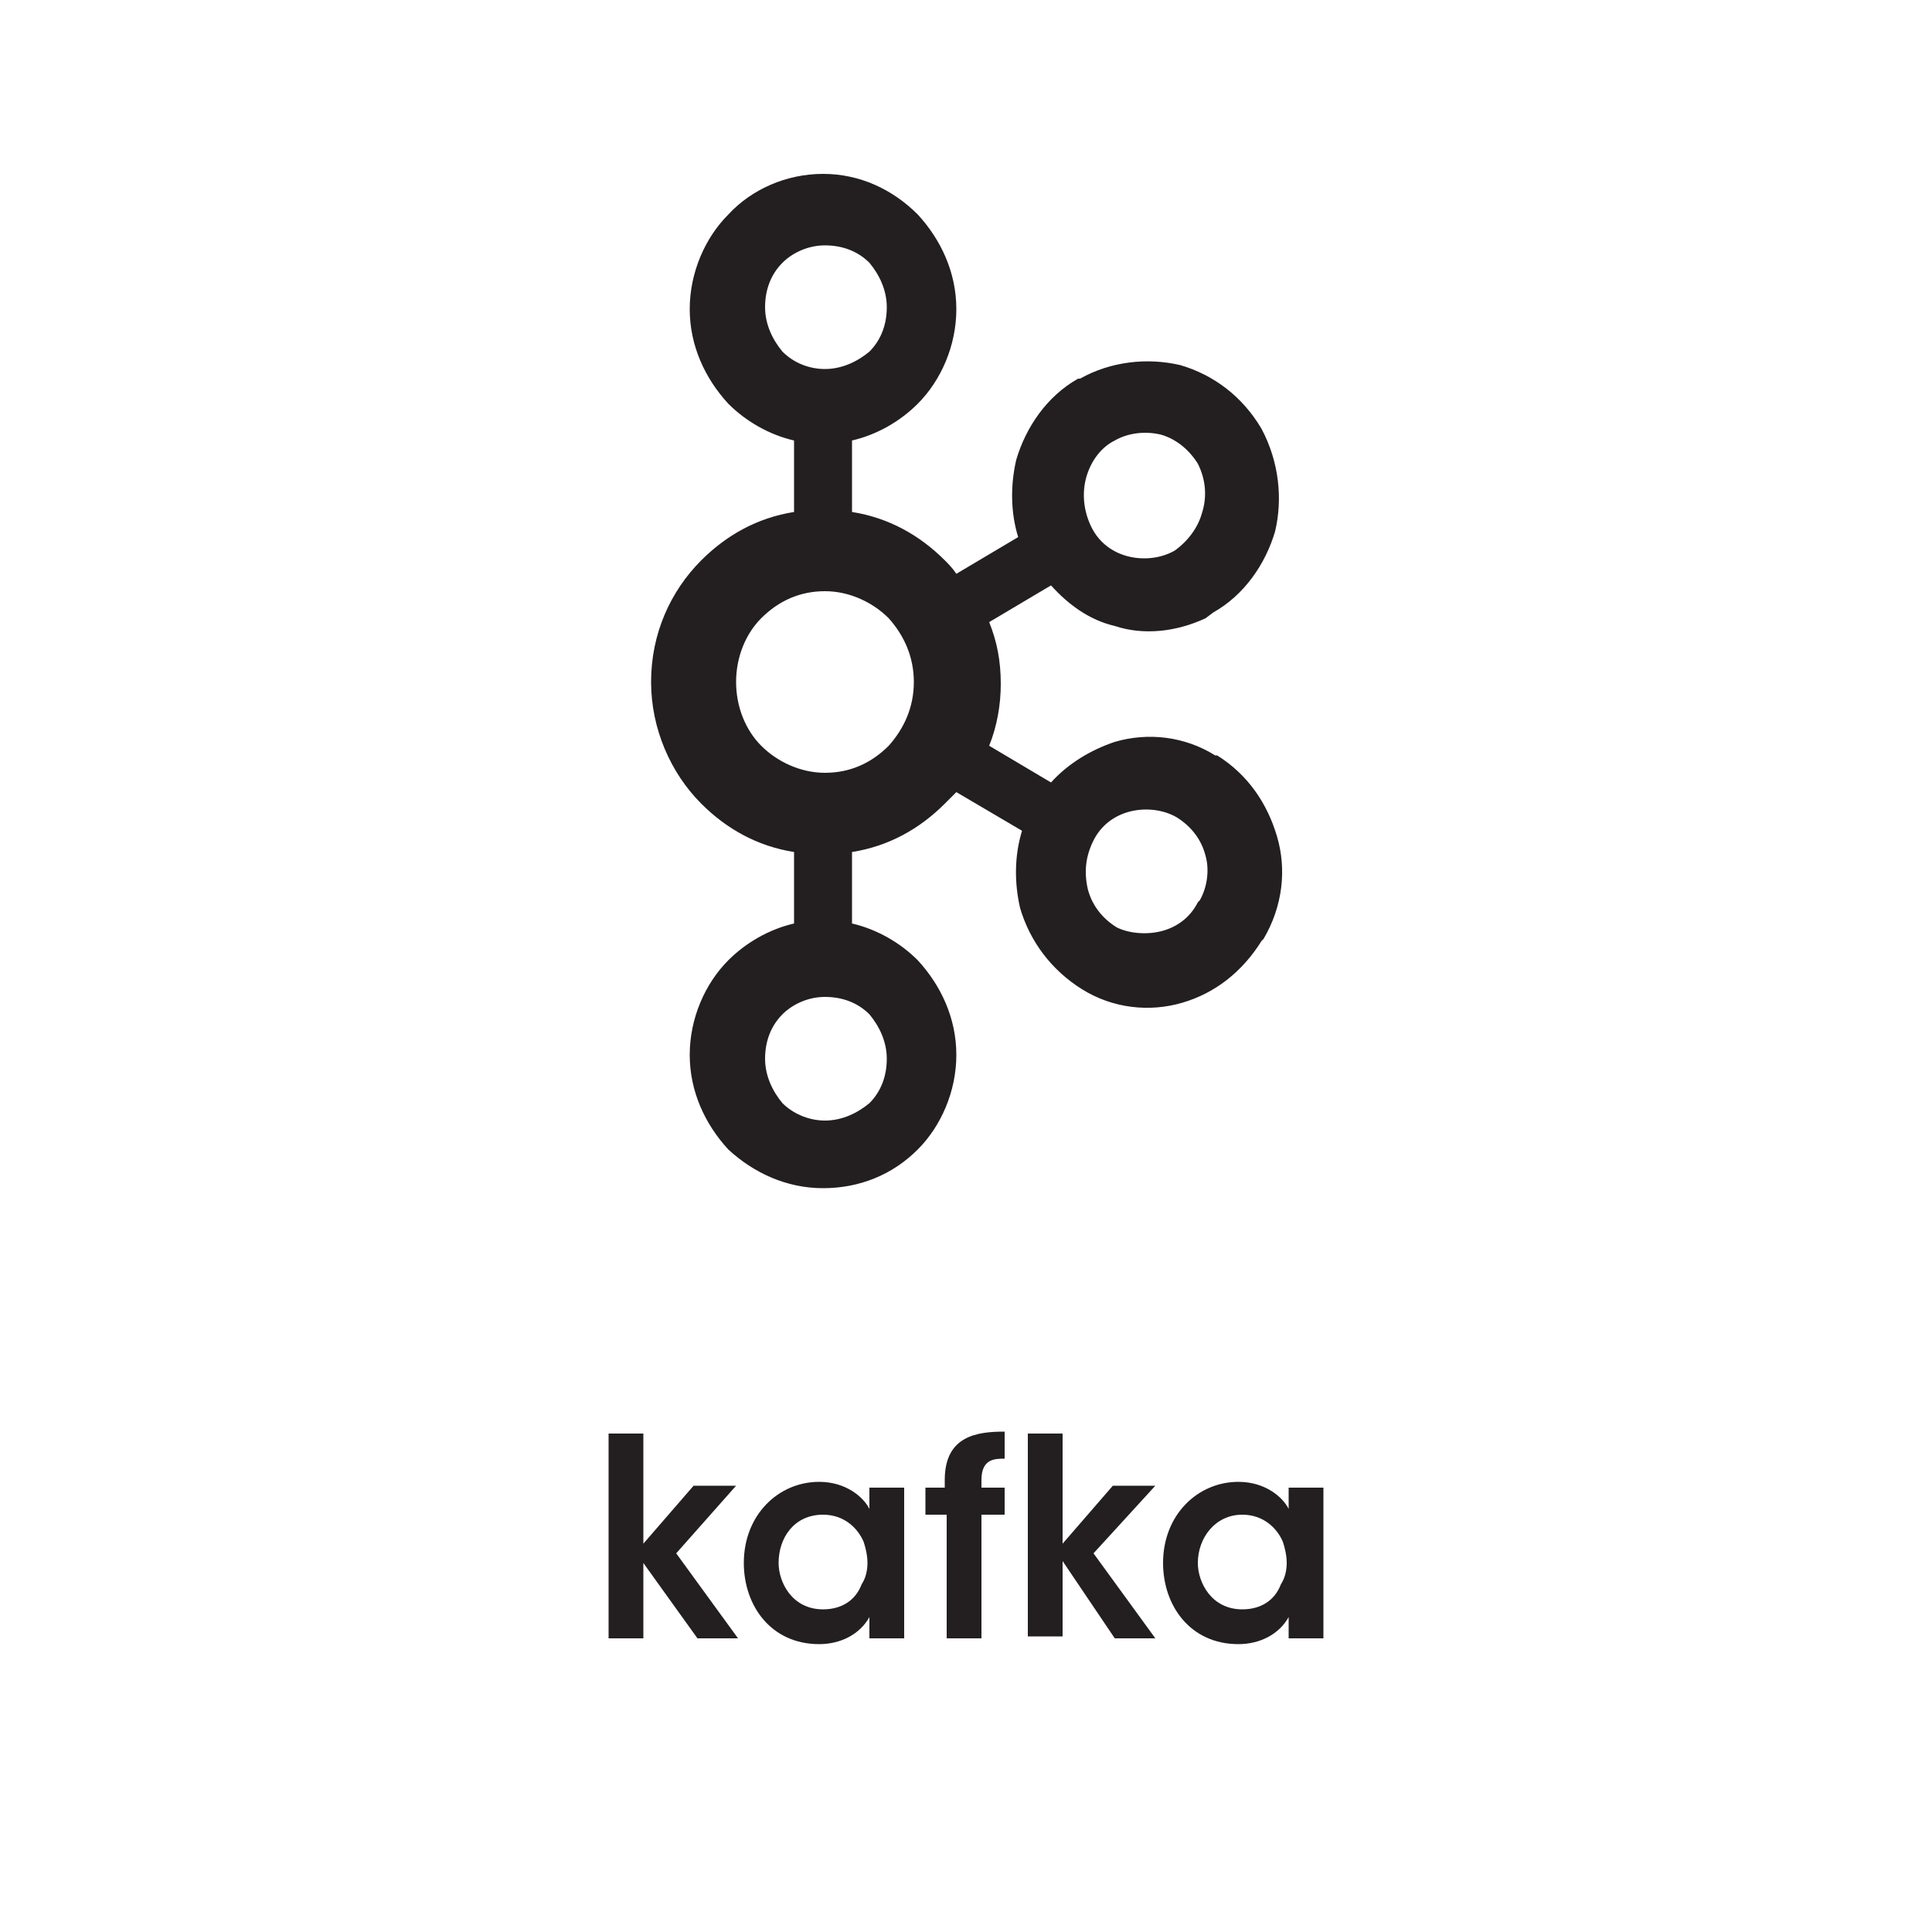
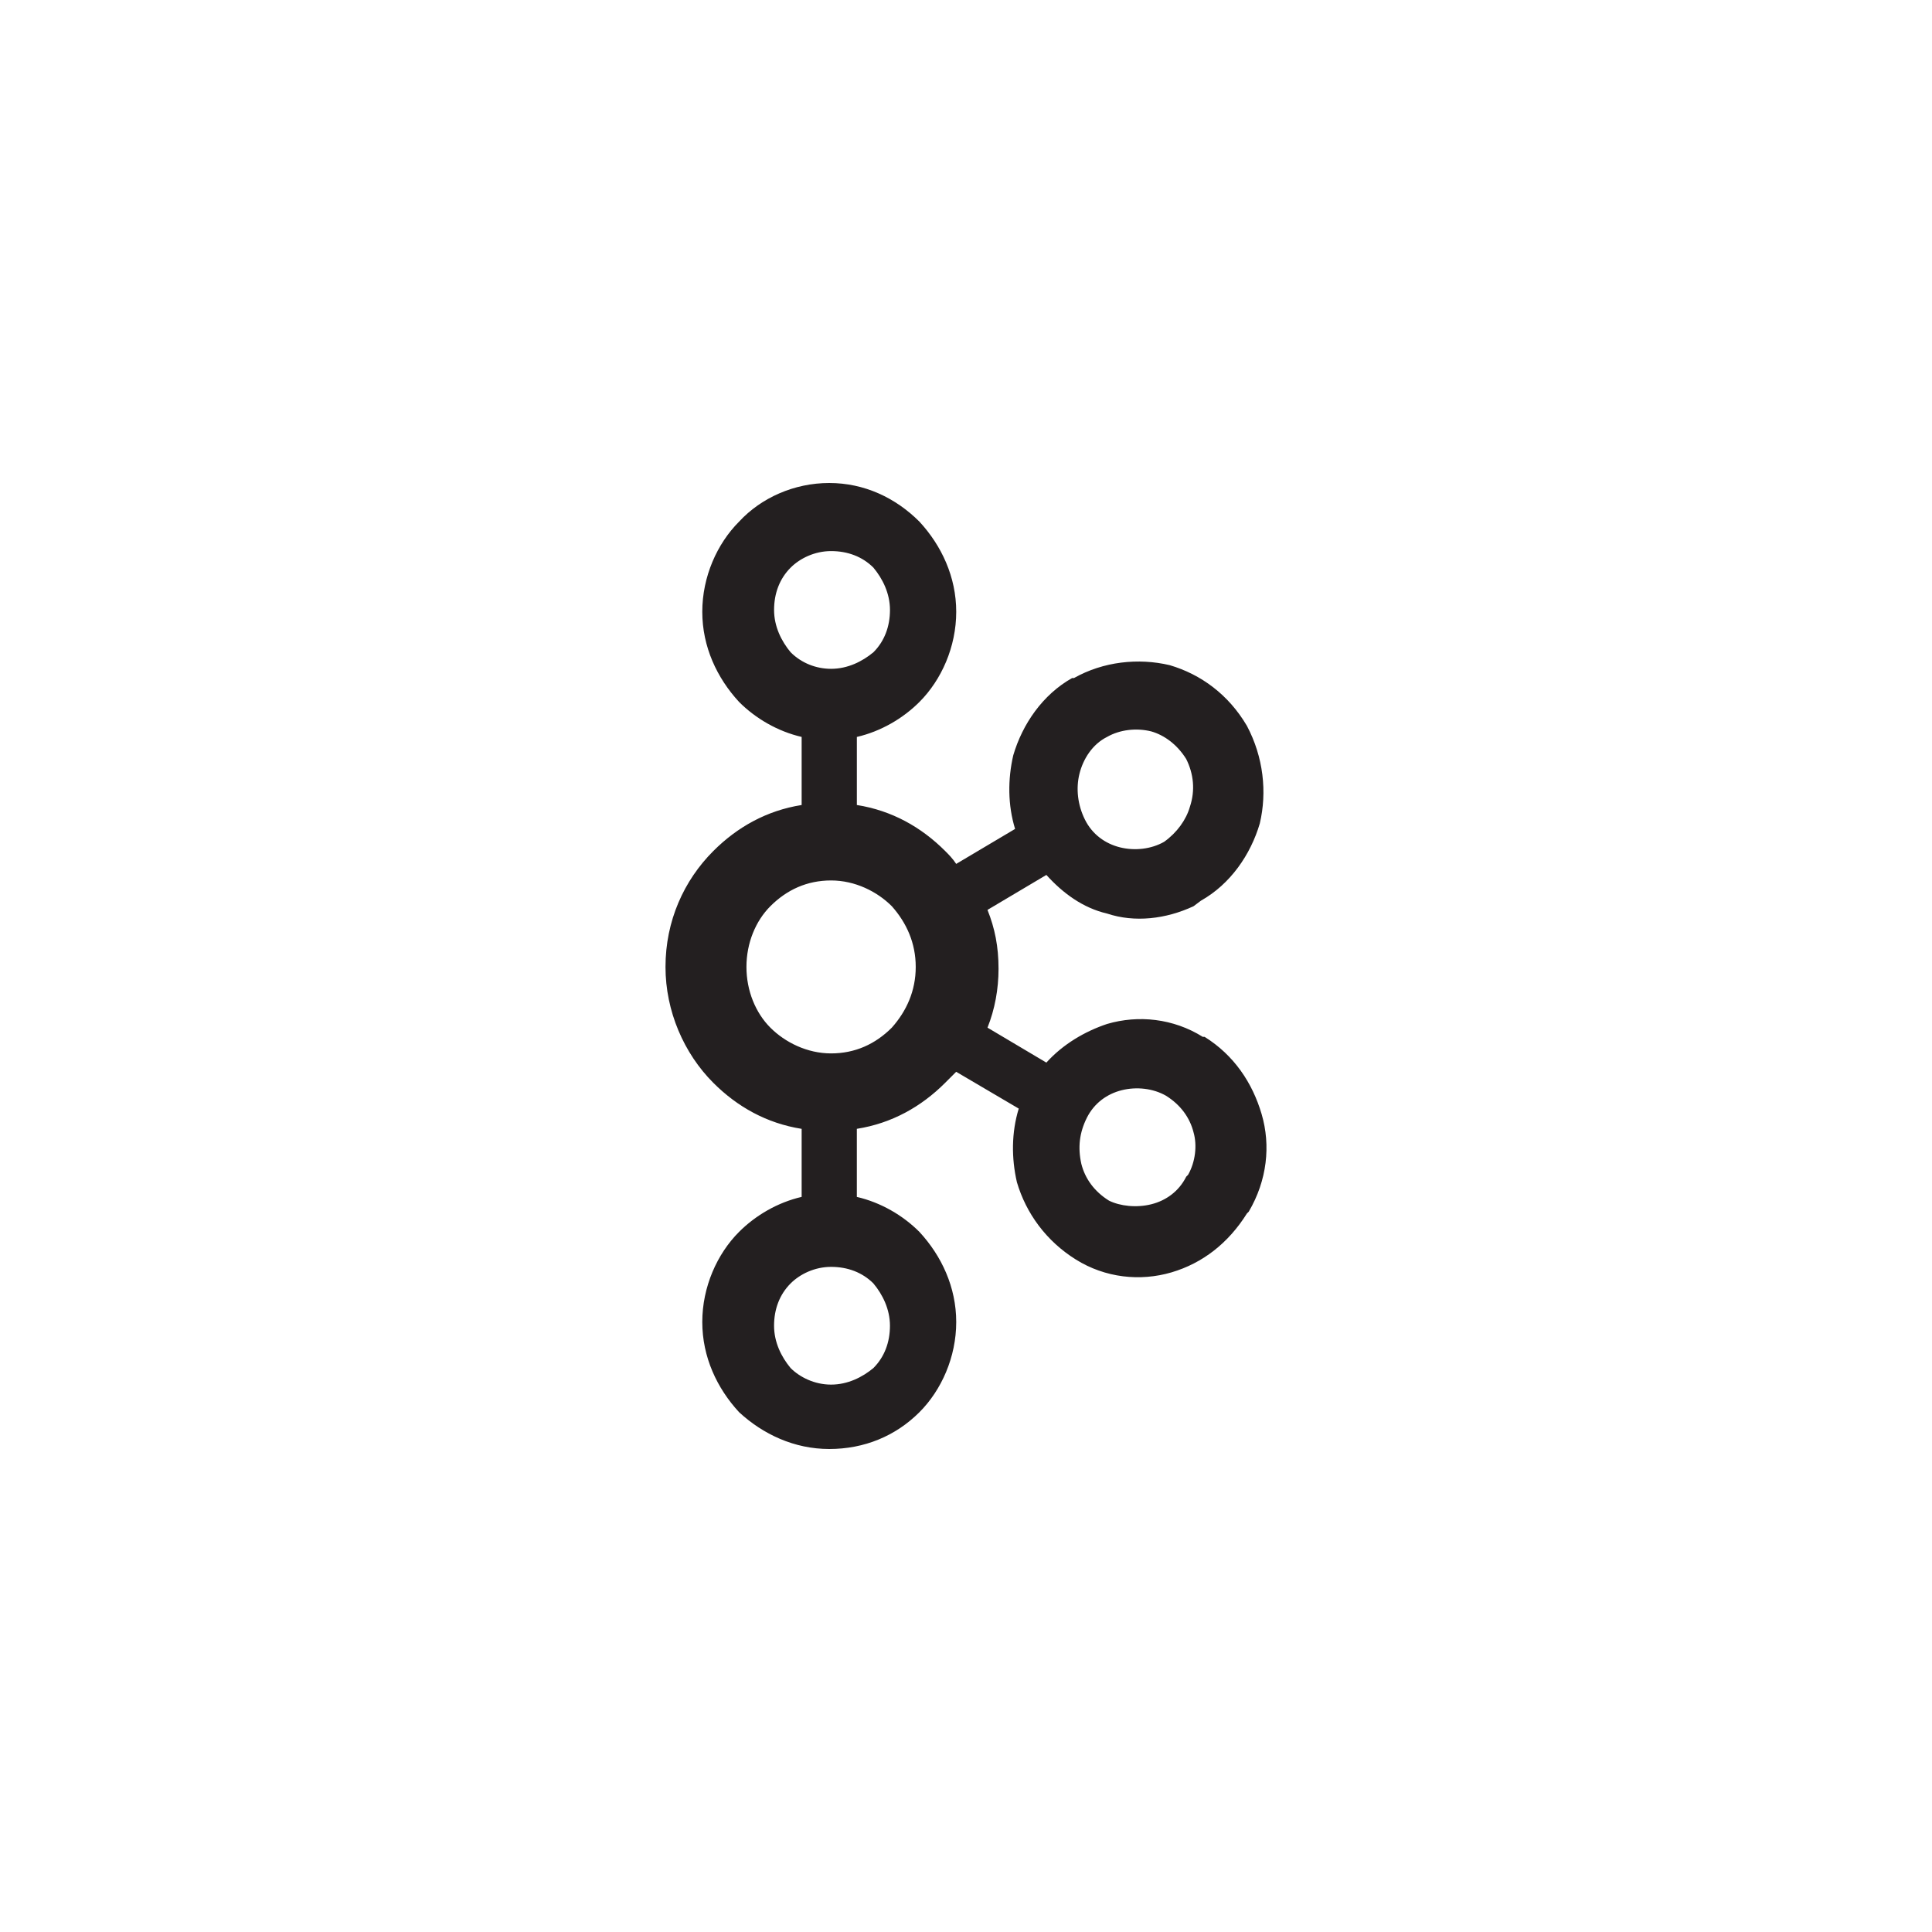
<svg xmlns="http://www.w3.org/2000/svg" version="1.1" id="svg3074" x="0px" y="0px" viewBox="0 0 100 100" style="enable-background:new 0 0 100 100;" xml:space="preserve">
  <style type="text/css">
	.st0{fill:#231F20;}
</style>
-   <path id="path3139" class="st0" d="M45,13.6L45,13.6c-0.6-0.6-1.4-0.9-2.3-0.9  c-0.9,0-1.7,0.4-2.2,0.9h0c-0.6,0.6-0.9,1.4-0.9,2.3c0,0.9,0.4,1.7,0.9,2.3l0,0c0.6,0.6,1.4,0.9,2.2,0.9c0.9,0,1.7-0.4,2.3-0.9l0,0  c0.6-0.6,0.9-1.4,0.9-2.3C45.9,15,45.5,14.2,45,13.6C45,13.6,45,13.6,45,13.6z M42.7,58L42.7,58c0.9,0,1.7-0.4,2.3-0.9l0,0  c0.6-0.6,0.9-1.4,0.9-2.3c0-0.9-0.4-1.7-0.9-2.3h0c-0.6-0.6-1.4-0.9-2.3-0.9c-0.9,0-1.7,0.4-2.2,0.9h0c-0.6,0.6-0.9,1.4-0.9,2.3  c0,0.9,0.4,1.7,0.9,2.3l0,0C41,57.6,41.8,58,42.7,58L42.7,58z M60.1,48.2L60.1,48.2c0.8-0.2,1.5-0.7,1.9-1.5l0.1-0.1l0,0  c0.4-0.7,0.5-1.6,0.3-2.3c-0.2-0.8-0.7-1.5-1.5-2l0,0c-0.7-0.4-1.6-0.5-2.4-0.3c-0.8,0.2-1.5,0.7-1.9,1.5c-0.4,0.8-0.5,1.6-0.3,2.5  c0.2,0.8,0.7,1.5,1.5,2h0C58.4,48.3,59.3,48.4,60.1,48.2L60.1,48.2L60.1,48.2z M46,32L46,32c-0.8-0.8-2-1.4-3.3-1.4  c-1.3,0-2.4,0.5-3.3,1.4c-0.8,0.8-1.3,2-1.3,3.3c0,1.3,0.5,2.5,1.3,3.3c0.8,0.8,2,1.4,3.3,1.4c1.3,0,2.4-0.5,3.3-1.4  c0.8-0.9,1.3-2,1.3-3.3C47.3,34,46.8,32.9,46,32C46,32,46,32,46,32z M44.1,26.5L44.1,26.5c1.9,0.3,3.5,1.2,4.8,2.5h0  c0.2,0.2,0.4,0.4,0.6,0.7l3.2-1.9c-0.4-1.3-0.4-2.7-0.1-4c0.5-1.7,1.6-3.3,3.2-4.2l0.1,0c1.6-0.9,3.5-1.1,5.2-0.7  c1.7,0.5,3.2,1.6,4.2,3.3v0c0.9,1.7,1.1,3.6,0.7,5.3c-0.5,1.7-1.6,3.3-3.2,4.2l-0.4,0.3h0c-1.5,0.7-3.2,0.9-4.7,0.4  c-1.3-0.3-2.4-1.1-3.3-2.1l-3.2,1.9c0.4,1,0.6,2,0.6,3.2c0,1.1-0.2,2.2-0.6,3.2l3.2,1.9c0.9-1,2.1-1.7,3.3-2.1  c1.7-0.5,3.6-0.3,5.2,0.7l0.1,0v0c1.6,1,2.6,2.5,3.1,4.2c0.5,1.7,0.3,3.6-0.7,5.3l-0.1,0.1l0,0l0,0c-1,1.6-2.4,2.7-4.1,3.2  c-1.7,0.5-3.6,0.3-5.2-0.7v0c-1.6-1-2.7-2.5-3.2-4.2c-0.3-1.3-0.3-2.7,0.1-4L49.5,41c-0.2,0.2-0.4,0.4-0.6,0.6l0,0  c-1.3,1.3-2.9,2.2-4.8,2.5v3.7c1.3,0.3,2.5,1,3.4,1.9l0,0l0,0c1.2,1.3,2,3,2,4.9c0,1.9-0.8,3.7-2,4.9l0,0l0,0c-1.3,1.3-3,2-4.9,2  c-1.9,0-3.6-0.8-4.9-2h0v0c-1.2-1.3-2-3-2-4.9c0-1.9,0.8-3.7,2-4.9v0h0c0.9-0.9,2.1-1.6,3.4-1.9v-3.7c-1.9-0.3-3.5-1.2-4.8-2.5l0,0  c-1.6-1.6-2.6-3.9-2.6-6.3c0-2.5,1-4.7,2.6-6.3h0c1.3-1.3,2.9-2.2,4.8-2.5v-3.7c-1.3-0.3-2.5-1-3.4-1.9h0v0c-1.2-1.3-2-3-2-4.9  c0-1.9,0.8-3.7,2-4.9l0,0l0,0c1.2-1.3,3-2.1,4.9-2.1c1.9,0,3.6,0.8,4.9,2.1v0h0c1.2,1.3,2,3,2,4.9c0,1.9-0.8,3.7-2,4.9l0,0  c-0.9,0.9-2.1,1.6-3.4,1.9C44.1,22.8,44.1,26.5,44.1,26.5z M62,24L62,24c-0.5-0.8-1.2-1.3-1.9-1.5c-0.8-0.2-1.7-0.1-2.4,0.3h0  c-0.8,0.4-1.3,1.2-1.5,2c-0.2,0.8-0.1,1.7,0.3,2.5l0,0c0.4,0.8,1.1,1.3,1.9,1.5c0.8,0.2,1.7,0.1,2.4-0.3l0,0  c0.7-0.5,1.2-1.2,1.4-1.9C62.5,25.7,62.4,24.8,62,24L62,24" />
-   <g>
-     <path id="path3141" class="st0" d="M31.5,74.2h1.8v5.7l2.6-3h2.2L35,80.4l3.2,4.4h-2.1l-2.8-3.9   v3.9h-1.8V74.2" />
-     <path id="path3143" class="st0" d="M40.3,80.9c0,1,0.7,2.4,2.3,2.4c1,0,1.7-0.5,2-1.3   c0.2-0.3,0.3-0.7,0.3-1.1c0-0.4-0.1-0.8-0.2-1.1c-0.3-0.7-1-1.4-2.1-1.4C41.1,78.4,40.3,79.6,40.3,80.9   C40.3,80.9,40.3,80.9,40.3,80.9z M46.8,84.8H45v-1.1c-0.5,0.9-1.5,1.4-2.6,1.4c-2.5,0-3.9-2-3.9-4.2c0-2.5,1.8-4.2,3.9-4.2   c1.4,0,2.3,0.8,2.6,1.4v-1.1h1.8V84.8" />
-     <path id="path3145" class="st0" d="M48.9,78.4h-1v-1.4h1v-0.4c0-2.3,1.7-2.5,3.1-2.5v1.4   c-0.5,0-1.2,0-1.2,1.1v0.4h1.2v1.4h-1.2v6.4h-1.8V78.4" />
-     <path id="path3147" class="st0" d="M53.2,74.2H55v5.7l2.6-3h2.2l-3.2,3.5l3.2,4.4h-2.1L55,80.8   v3.9h-1.8L53.2,74.2" />
-     <path id="path3149" class="st0" d="M62,80.9c0,1,0.7,2.4,2.3,2.4c1,0,1.7-0.5,2-1.3   c0.2-0.3,0.3-0.7,0.3-1.1c0-0.4-0.1-0.8-0.2-1.1c-0.3-0.7-1-1.4-2.1-1.4C62.9,78.4,62,79.6,62,80.9C62,80.9,62,80.9,62,80.9z    M68.5,84.8h-1.8v-1.1c-0.5,0.9-1.5,1.4-2.6,1.4c-2.5,0-3.9-2-3.9-4.2c0-2.5,1.8-4.2,3.9-4.2c1.4,0,2.3,0.8,2.6,1.4v-1.1h1.8V84.8" />
-   </g>
-   <rect y="-112" width="100" height="100" />
+   <path id="path3139" class="st0" d="M45.208,29.381L45.208,29.381  c-0.571-0.571-1.333-0.857-2.19-0.857c-0.857,0-1.619,0.381-2.095,0.857l0,0  c-0.571,0.571-0.857,1.333-0.857,2.19c0,0.857,0.381,1.619,0.857,2.19l0,0  c0.571,0.571,1.333,0.857,2.095,0.857c0.857,0,1.619-0.381,2.19-0.857l0,0  c0.571-0.571,0.857-1.333,0.857-2.19C46.065,30.714,45.684,29.952,45.208,29.381  L45.208,29.381z M43.017,71.667L43.017,71.667c0.857,0,1.619-0.381,2.19-0.857l0,0  c0.571-0.571,0.857-1.333,0.857-2.19s-0.381-1.619-0.857-2.19l0,0  c-0.571-0.571-1.333-0.857-2.19-0.857c-0.857,0-1.619,0.381-2.095,0.857l0,0  c-0.571,0.571-0.857,1.333-0.857,2.19c0,0.857,0.381,1.619,0.857,2.19l0,0  C41.398,71.286,42.16,71.667,43.017,71.667L43.017,71.667z M59.589,62.333  L59.589,62.333c0.762-0.19,1.429-0.667,1.81-1.429l0.095-0.095l0,0  c0.381-0.667,0.476-1.524,0.286-2.19c-0.19-0.762-0.667-1.429-1.429-1.905l0,0  c-0.667-0.381-1.524-0.476-2.286-0.286c-0.762,0.19-1.429,0.667-1.81,1.429  c-0.381,0.762-0.476,1.524-0.286,2.381C56.16,61,56.636,61.667,57.398,62.143l0,0  C57.97,62.429,58.827,62.524,59.589,62.333L59.589,62.333L59.589,62.333z   M46.16,46.905L46.16,46.905c-0.762-0.762-1.905-1.333-3.143-1.333  s-2.286,0.476-3.143,1.333c-0.762,0.762-1.238,1.905-1.238,3.143  s0.476,2.381,1.238,3.143c0.762,0.762,1.905,1.333,3.143,1.333  s2.286-0.476,3.143-1.333c0.762-0.857,1.238-1.905,1.238-3.143  S46.922,47.762,46.16,46.905L46.16,46.905z M44.351,41.667L44.351,41.667  c1.81,0.286,3.333,1.143,4.571,2.381l0,0c0.19,0.19,0.381,0.381,0.571,0.667  l3.048-1.81c-0.381-1.238-0.381-2.571-0.095-3.81  c0.476-1.619,1.524-3.143,3.048-4h0.095c1.524-0.857,3.333-1.048,4.952-0.667  c1.619,0.476,3.048,1.524,4,3.143l0,0C65.398,39.19,65.589,41,65.208,42.619  c-0.476,1.619-1.524,3.143-3.048,4l-0.381,0.286l0,0  c-1.429,0.667-3.048,0.857-4.476,0.381c-1.238-0.286-2.286-1.048-3.143-2  l-3.048,1.81C51.494,48.048,51.684,49,51.684,50.143  c0,1.048-0.19,2.095-0.571,3.048L54.16,55c0.857-0.952,2-1.619,3.143-2  c1.619-0.476,3.429-0.286,4.952,0.667h0.095l0,0c1.524,0.952,2.476,2.381,2.952,4  s0.286,3.429-0.667,5.048l-0.095,0.095l0,0l0,0  c-0.952,1.524-2.286,2.571-3.905,3.048c-1.619,0.476-3.429,0.286-4.952-0.667l0,0  c-1.524-0.952-2.571-2.381-3.048-4c-0.286-1.238-0.286-2.571,0.095-3.81  l-3.238-1.905c-0.19,0.19-0.381,0.381-0.571,0.571l0,0  c-1.238,1.238-2.762,2.095-4.571,2.381v3.524  c1.238,0.286,2.381,0.952,3.238,1.81l0,0l0,0C48.732,65,49.494,66.619,49.494,68.429  s-0.762,3.524-1.905,4.667l0,0l0,0C46.351,74.333,44.732,75,42.922,75  c-1.81,0-3.429-0.762-4.667-1.905l0,0l0,0c-1.143-1.238-1.905-2.857-1.905-4.667  s0.762-3.524,1.905-4.667l0,0l0,0c0.857-0.857,2-1.524,3.238-1.81V58.429  c-1.81-0.286-3.333-1.143-4.571-2.381l0,0c-1.524-1.524-2.476-3.714-2.476-6  c0-2.381,0.952-4.476,2.476-6l0,0c1.238-1.238,2.762-2.095,4.571-2.381v-3.524  c-1.238-0.286-2.381-0.952-3.238-1.81l0,0l0,0  c-1.143-1.238-1.905-2.857-1.905-4.667S37.113,28.143,38.255,27l0,0l0,0  c1.143-1.238,2.857-2,4.667-2c1.81,0,3.429,0.762,4.667,2l0,0l0,0  c1.143,1.238,1.905,2.857,1.905,4.667s-0.762,3.524-1.905,4.667l0,0  c-0.857,0.857-2,1.524-3.238,1.81C44.351,38.143,44.351,41.667,44.351,41.667  z M61.398,39.286L61.398,39.286c-0.476-0.762-1.143-1.238-1.81-1.429  c-0.762-0.19-1.619-0.095-2.286,0.286l0,0c-0.762,0.381-1.238,1.143-1.429,1.905  c-0.19,0.762-0.095,1.619,0.286,2.381l0,0c0.381,0.762,1.048,1.238,1.81,1.429  c0.762,0.19,1.619,0.095,2.286-0.286l0,0c0.667-0.476,1.143-1.143,1.333-1.81  C61.875,40.905,61.779,40.048,61.398,39.286L61.398,39.286" />
</svg>
